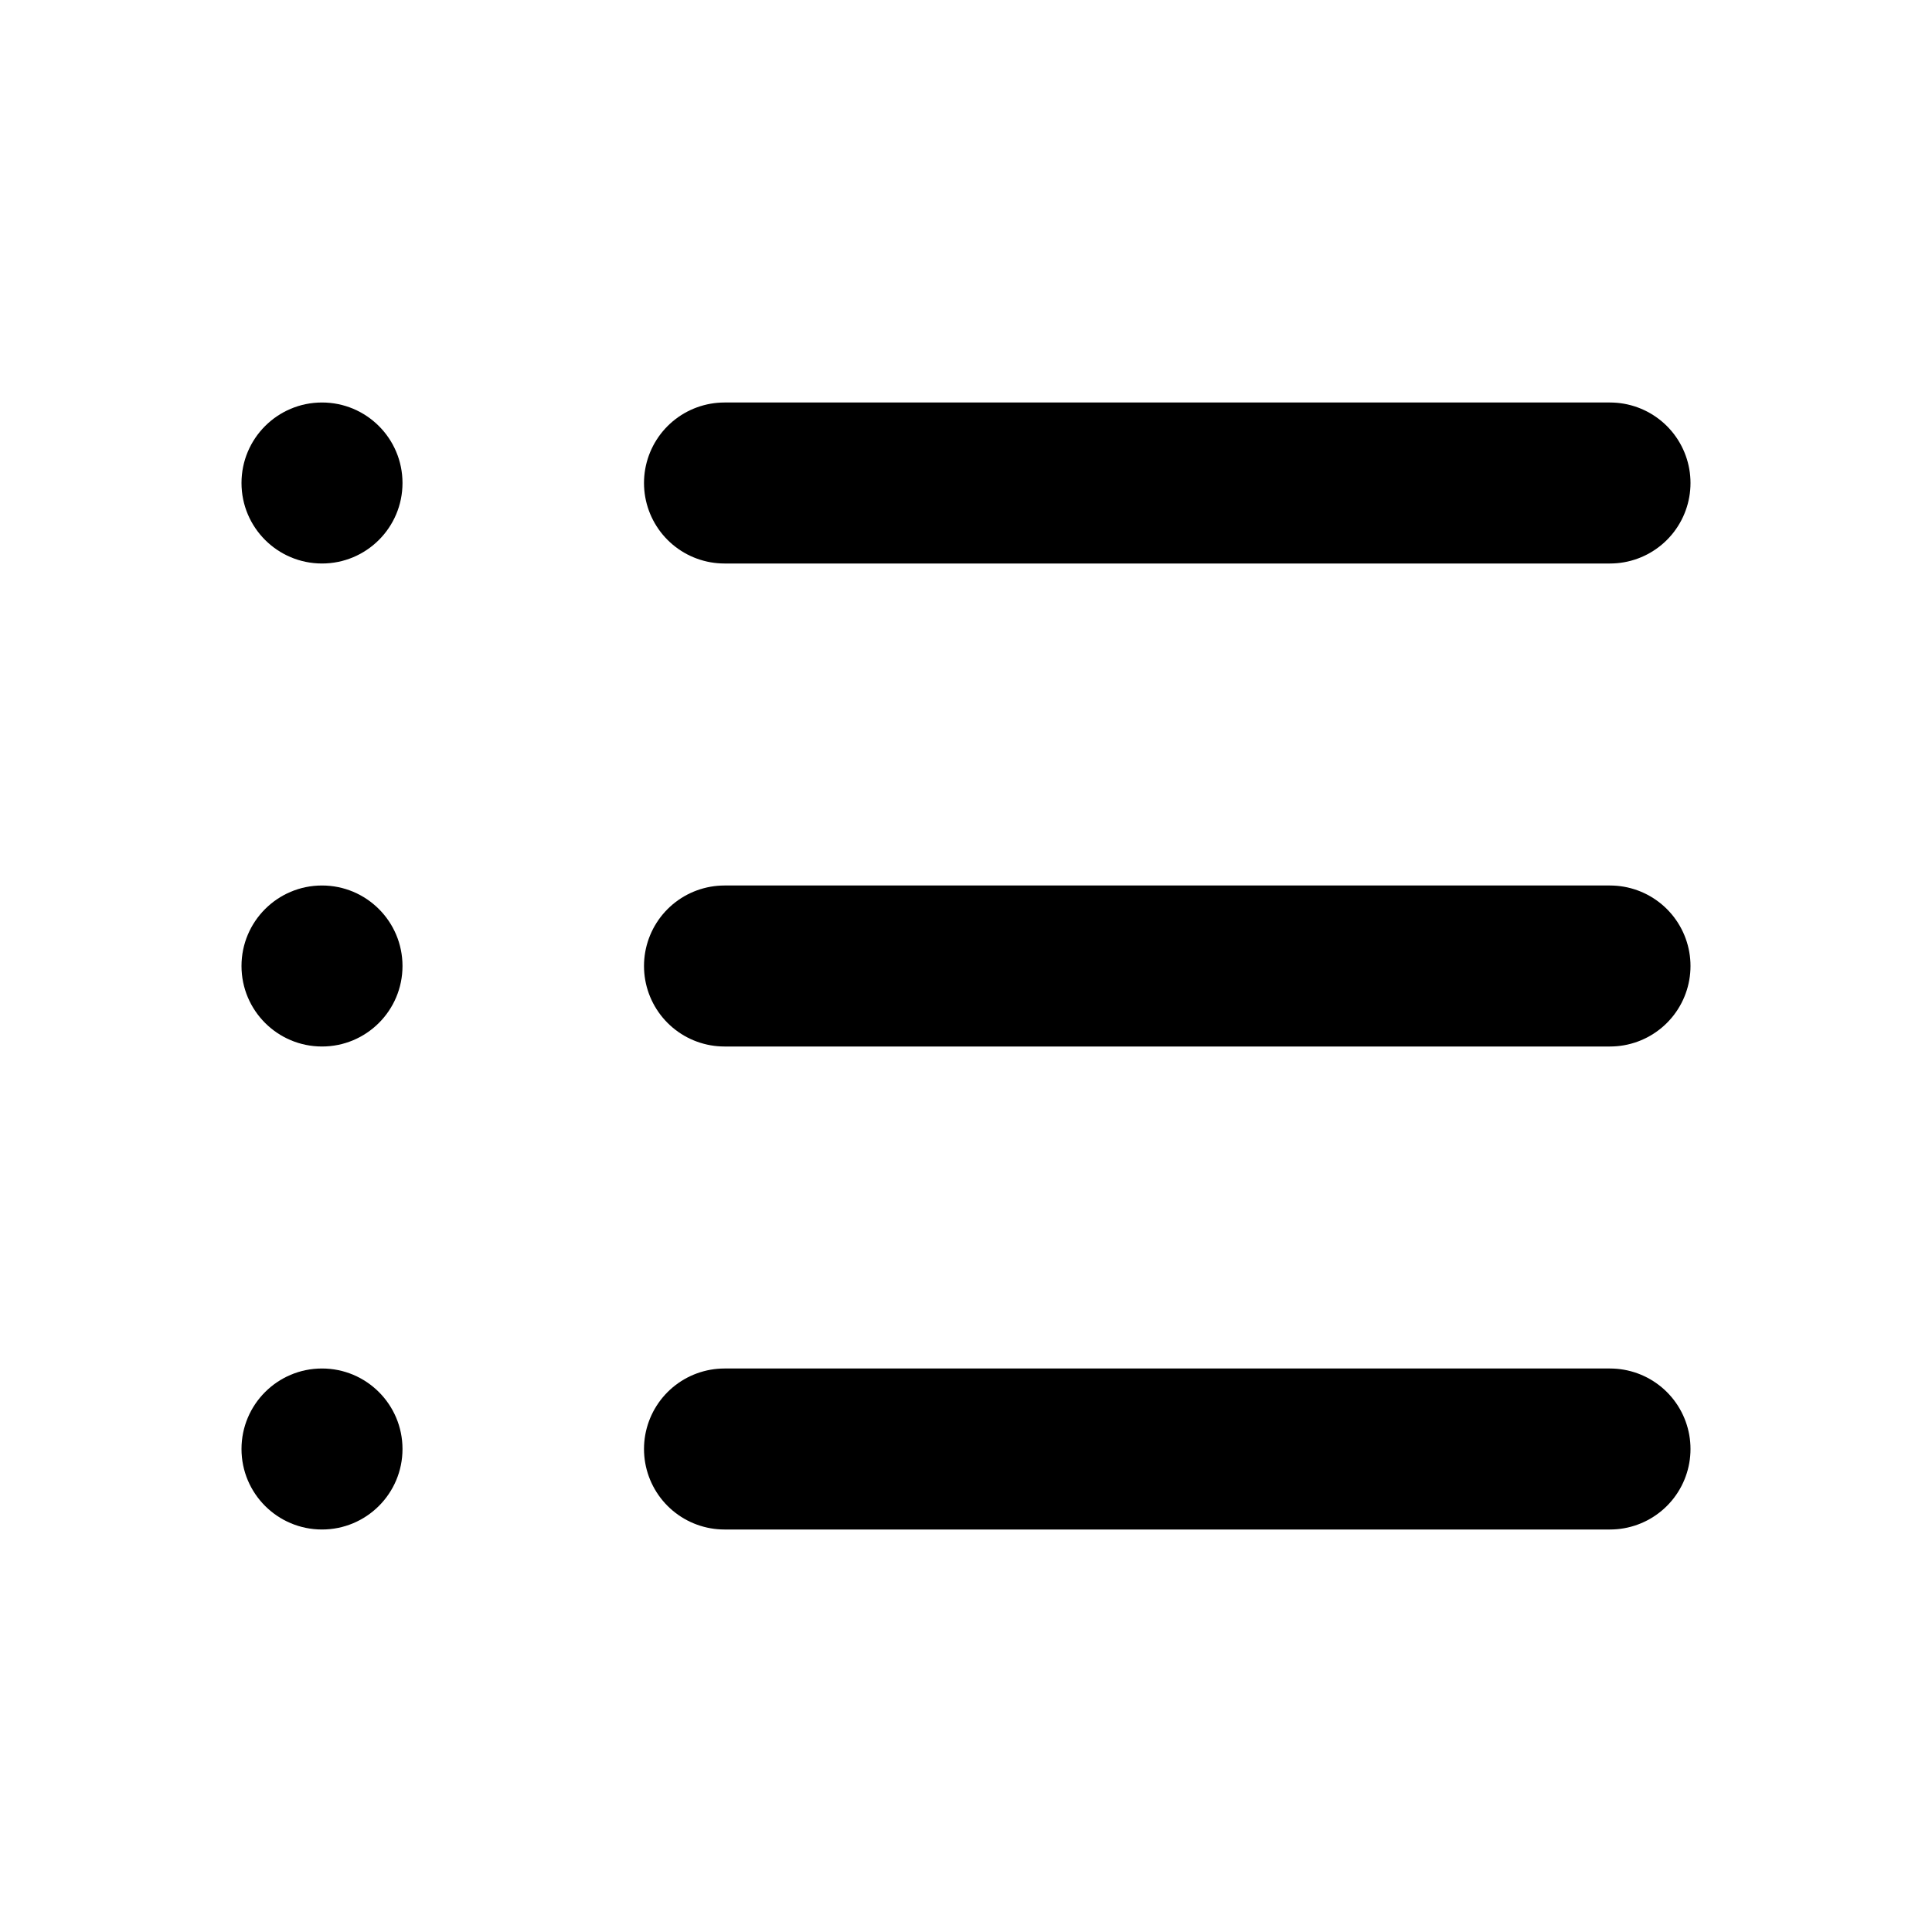
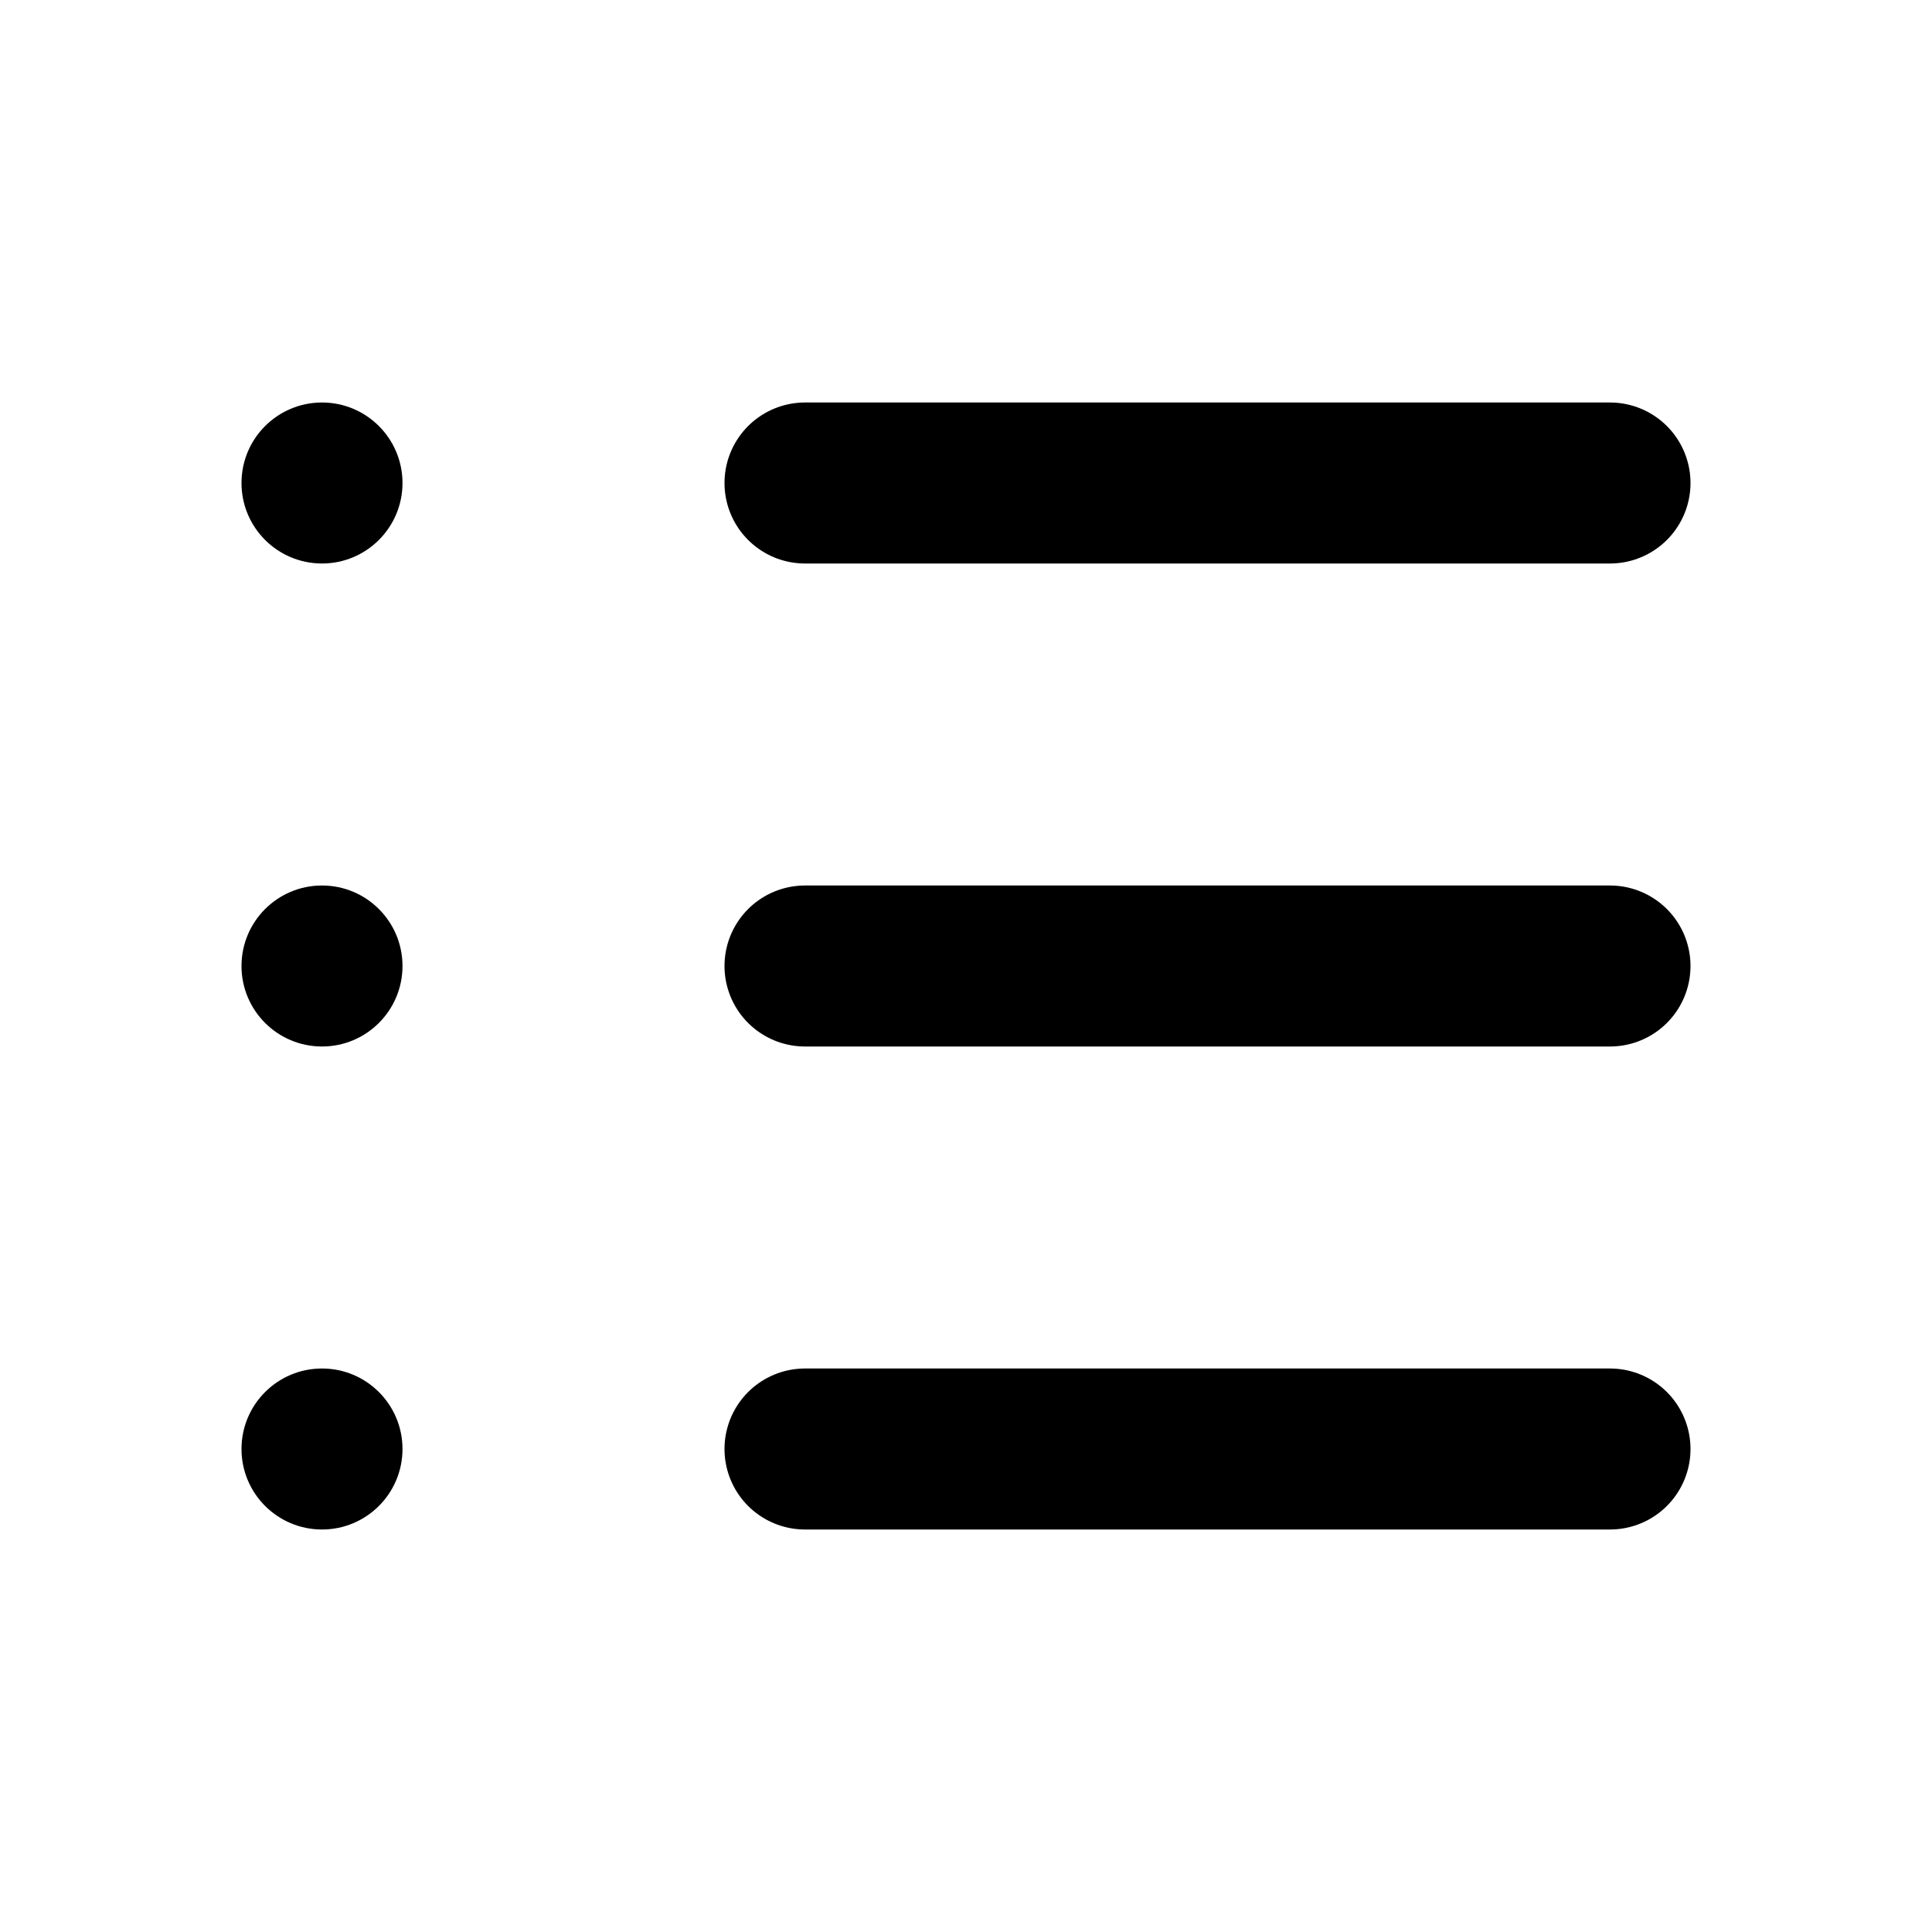
<svg xmlns="http://www.w3.org/2000/svg" viewBox="0 0 24 24" fill="none" stroke="currentColor" stroke-width="2" stroke-linecap="round" stroke-linejoin="round" aria-hidden="true">
  <circle cx="4" cy="6" r="1" fill="currentColor" stroke="none" />
-   <path d="M9 6h11" />
+   <path d="M10 6h10" />
  <circle cx="4" cy="12" r="1" fill="currentColor" stroke="none" />
-   <path d="M9 12h11" />
+   <path d="M10 12h10" />
  <circle cx="4" cy="18" r="1" fill="currentColor" stroke="none" />
-   <path d="M9 18h11" />
+   <path d="M10 18h10" />
</svg>
